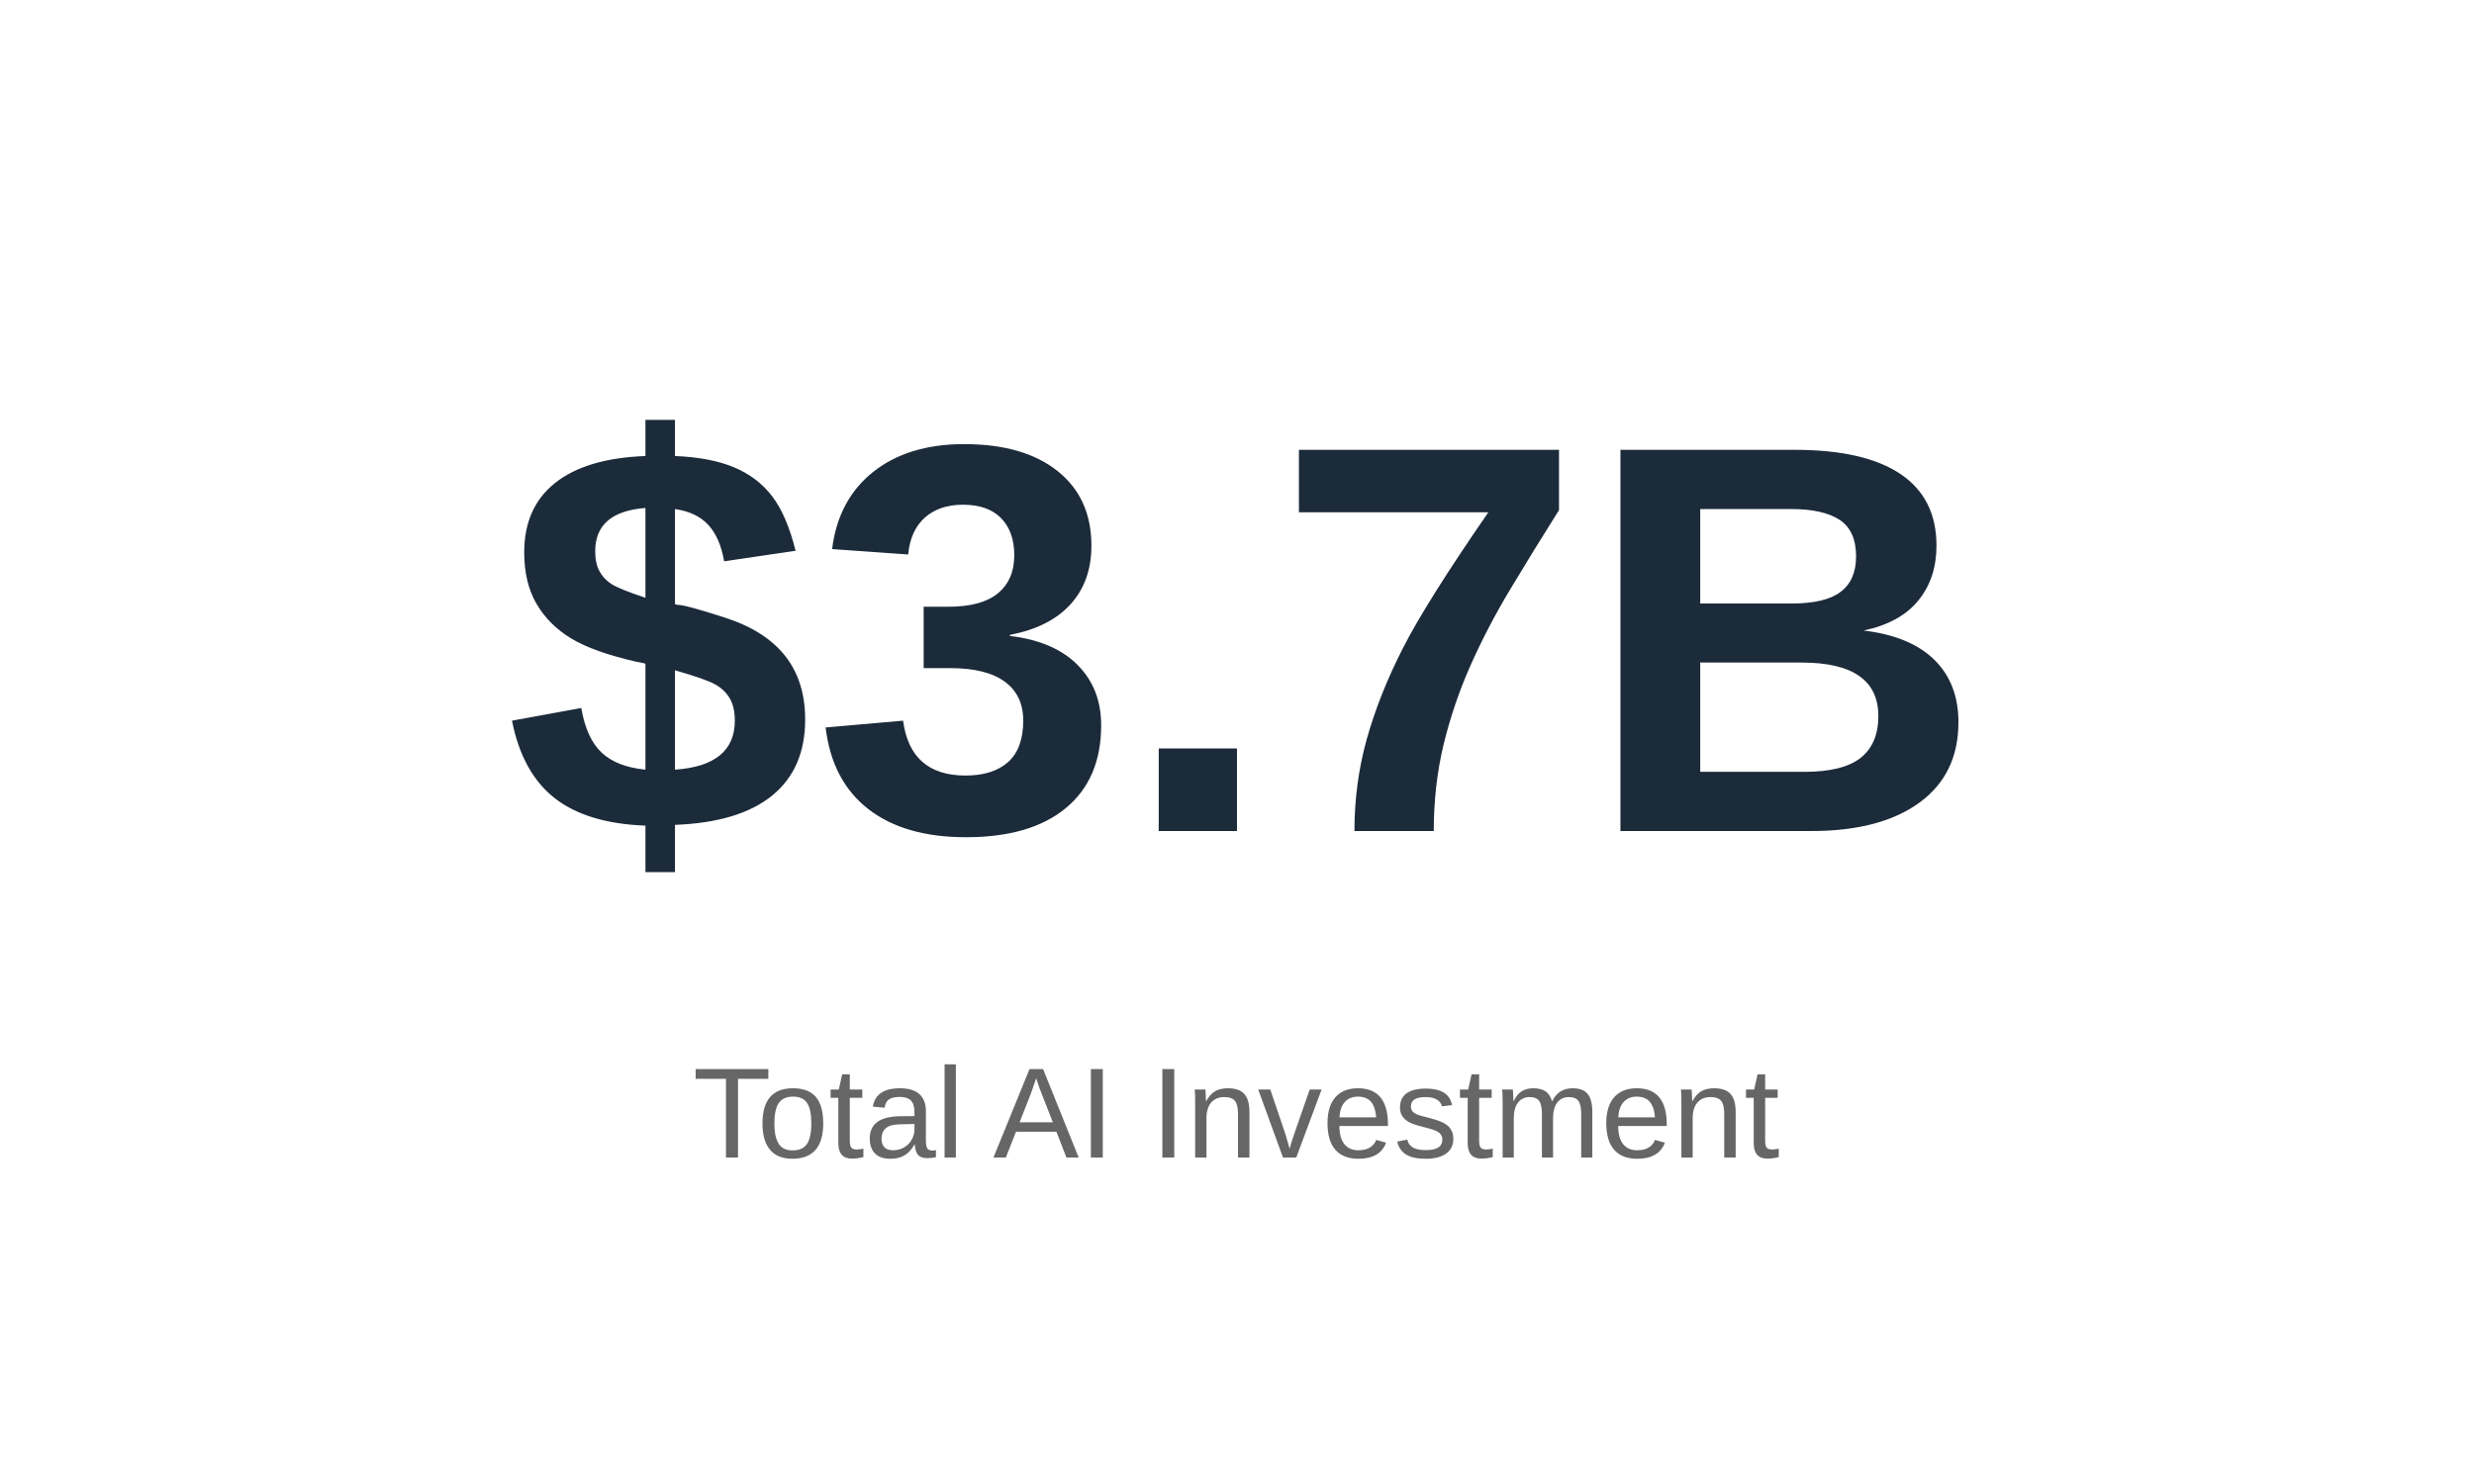
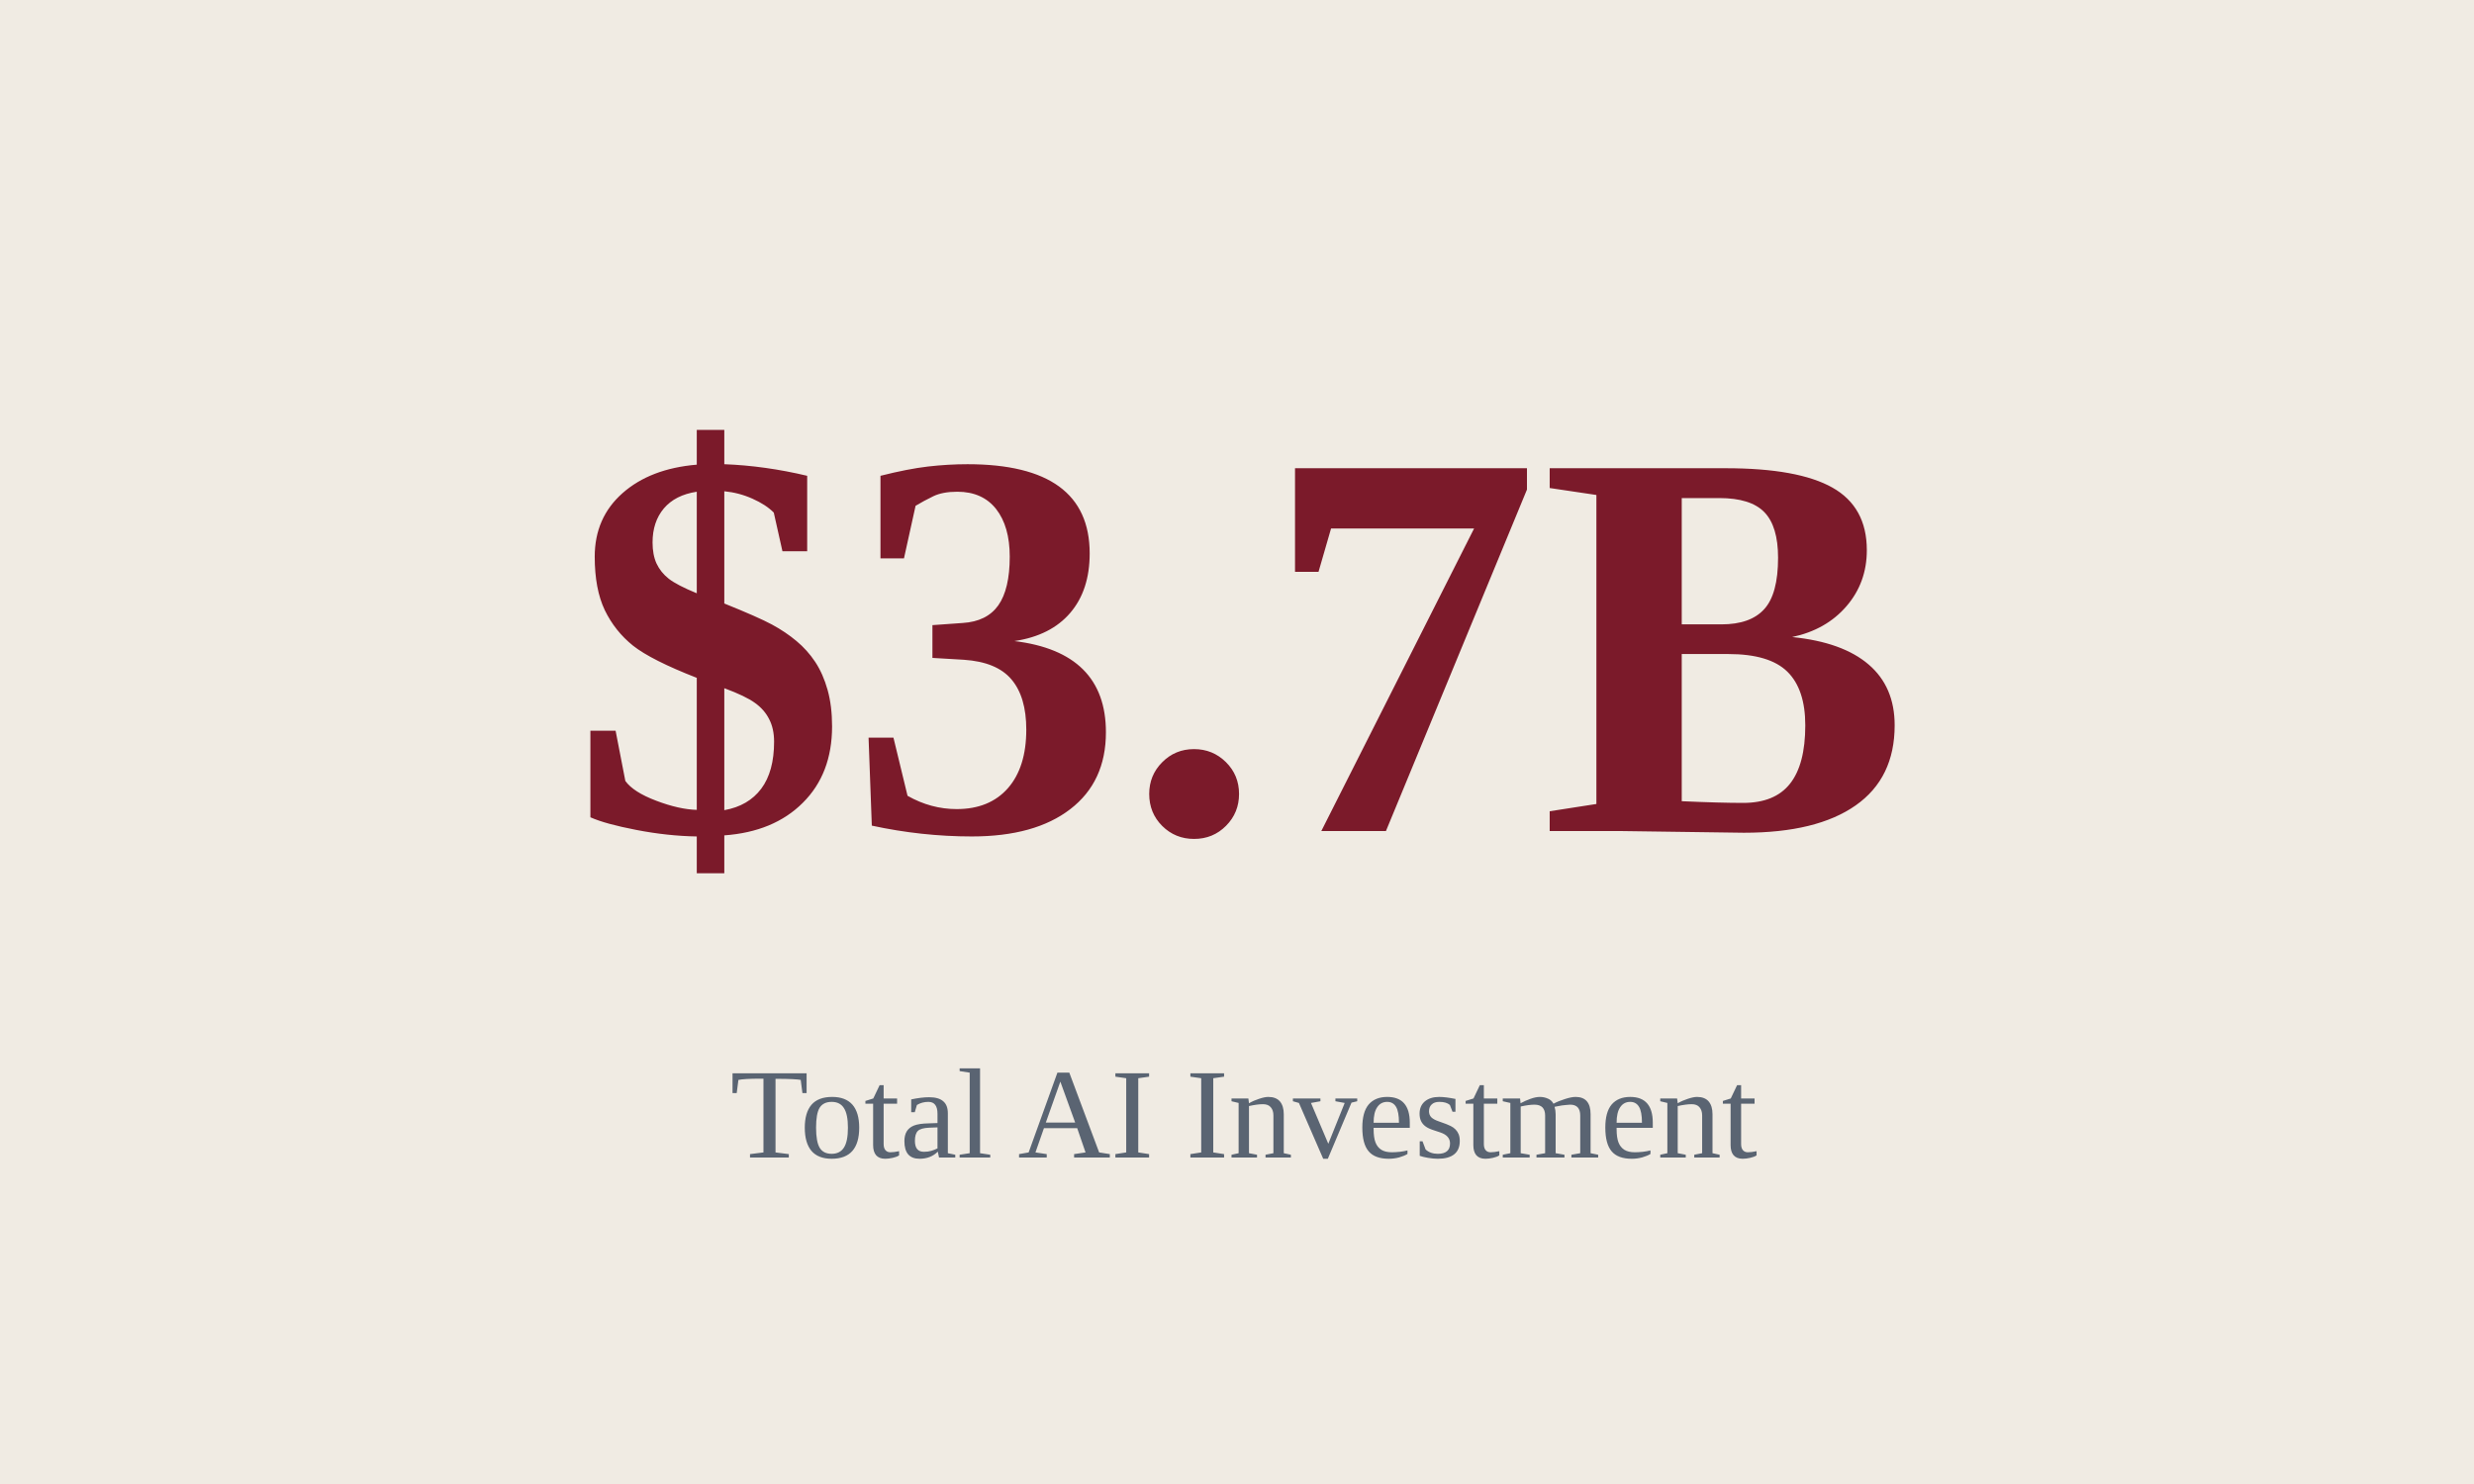
<svg xmlns="http://www.w3.org/2000/svg" class="main-svg" width="250" height="150" style="" viewBox="0 0 250 150">
-   <rect x="0" y="0" width="250" height="150" style="fill: rgb(255, 255, 255); fill-opacity: 1;" />
-   <defs id="defs-060475">
+   <rect x="0" y="0" width="250" height="150" style="fill: rgb(240, 235, 227); fill-opacity: 1;" />
+   <defs id="defs-335e53">
    <g class="clips">
-       <clipPath id="clip060475xyplot" class="plotclip">
+       <clipPath id="clip335e53xyplot" class="plotclip">
        <rect width="234" height="134" />
      </clipPath>
-       <clipPath class="axesclip" id="clip060475x">
+       <clipPath class="axesclip" id="clip335e53x">
        <rect x="8" y="0" width="234" height="150" />
      </clipPath>
-       <clipPath class="axesclip" id="clip060475y">
+       <clipPath class="axesclip" id="clip335e53y">
        <rect x="0" y="8" width="250" height="134" />
      </clipPath>
-       <clipPath class="axesclip" id="clip060475xy">
+       <clipPath class="axesclip" id="clip335e53xy">
        <rect x="8" y="8" width="234" height="134" />
      </clipPath>
    </g>
    <g class="gradients" />
    <g class="patterns" />
  </defs>
  <g class="bglayer" />
  <g class="layer-below">
    <g class="imagelayer" />
    <g class="shapelayer" />
  </g>
  <g class="cartesianlayer">
    <g class="subplot xy">
      <g class="layer-subplot">
        <g class="shapelayer" />
        <g class="imagelayer" />
      </g>
      <g class="minor-gridlayer">
        <g class="x" />
        <g class="y" />
      </g>
      <g class="gridlayer">
        <g class="x" />
        <g class="y" />
      </g>
      <g class="zerolinelayer" />
      <g class="layer-between">
        <g class="shapelayer" />
        <g class="imagelayer" />
      </g>
      <path class="xlines-below" />
      <path class="ylines-below" />
      <g class="overlines-below" />
      <g class="xaxislayer-below" />
      <g class="yaxislayer-below" />
      <g class="overaxes-below" />
      <g class="overplot">
-         <g class="xy" transform="translate(8,8)" clip-path="url(#clip060475xyplot)" />
+         <g class="xy" transform="translate(8,8)" clip-path="url(#clip335e53xyplot)" />
      </g>
      <g class="zerolinelayer-above" />
      <path class="xlines-above crisp" d="M0,0" style="fill: none;" />
      <path class="ylines-above crisp" d="M0,0" style="fill: none;" />
      <g class="overlines-above" />
      <g class="xaxislayer-above" />
      <g class="yaxislayer-above" />
      <g class="overaxes-above" />
    </g>
  </g>
  <g class="polarlayer" />
  <g class="smithlayer" />
  <g class="ternarylayer" />
  <g class="geolayer" />
  <g class="funnelarealayer" />
  <g class="pielayer" />
  <g class="iciclelayer" />
  <g class="treemaplayer" />
  <g class="sunburstlayer" />
  <g class="glimages" />
-   <defs id="topdefs-060475">
+   <defs id="topdefs-335e53">
    <g class="clips" />
  </defs>
  <g class="layer-above">
    <g class="imagelayer" />
    <g class="shapelayer" />
  </g>
  <g class="infolayer">
    <g class="g-gtitle" />
    <g class="annotation" data-index="0" style="opacity: 1;">
      <g class="annotation-text-g" transform="rotate(0,125,64.28)">
-         <g class="cursor-pointer" transform="translate(49,31)">
-           <rect class="bg" x="0.5" y="0.5" width="152" height="66" style="stroke-width: 1px; stroke: rgb(0, 0, 0); stroke-opacity: 0; fill: rgb(0, 0, 0); fill-opacity: 0;" />
-           <text class="annotation-text" text-anchor="middle" x="76.719" y="53" style="font-family: Arial, sans-serif; font-size: 56px; fill: rgb(28, 43, 58); fill-opacity: 1; white-space: pre;">
+         <g class="cursor-pointer" transform="translate(42,31)">
+           <rect class="bg" x="0.5" y="0.5" width="166" height="66" style="stroke-width: 1px; stroke: rgb(0, 0, 0); stroke-opacity: 0; fill: rgb(0, 0, 0); fill-opacity: 0;" />
+           <text class="annotation-text" text-anchor="middle" x="83.336" y="53" style="font-family: Georgia, 'Times New Roman', serif; font-size: 56px; fill: rgb(123, 26, 42); fill-opacity: 1; white-space: pre;">
            <tspan style="font-weight:bold">$3.7B</tspan>
          </text>
        </g>
      </g>
    </g>
    <g class="annotation" data-index="1" style="opacity: 1;">
      <g class="annotation-text-g" transform="rotate(0,125,112.52)">
-         <g class="cursor-pointer" transform="translate(68,103)">
-           <rect class="bg" x="0.5" y="0.5" width="113" height="18" style="stroke-width: 1px; stroke: rgb(0, 0, 0); stroke-opacity: 0; fill: rgb(0, 0, 0); fill-opacity: 0;" />
-           <text class="annotation-text" text-anchor="middle" x="56.922" y="14" style="font-family: Arial, sans-serif; font-size: 13px; fill: rgb(102, 102, 102); fill-opacity: 1; white-space: pre;">Total AI Investment</text>
+         <g class="cursor-pointer" transform="translate(66,103)">
+           <rect class="bg" x="0.5" y="0.5" width="118" height="18" style="stroke-width: 1px; stroke: rgb(0, 0, 0); stroke-opacity: 0; fill: rgb(0, 0, 0); fill-opacity: 0;" />
+           <text class="annotation-text" text-anchor="middle" x="59.688" y="14" style="font-family: Georgia, 'Times New Roman', serif; font-size: 13px; fill: rgb(90, 100, 114); fill-opacity: 1; white-space: pre;">Total AI Investment</text>
        </g>
      </g>
    </g>
  </g>
</svg>
